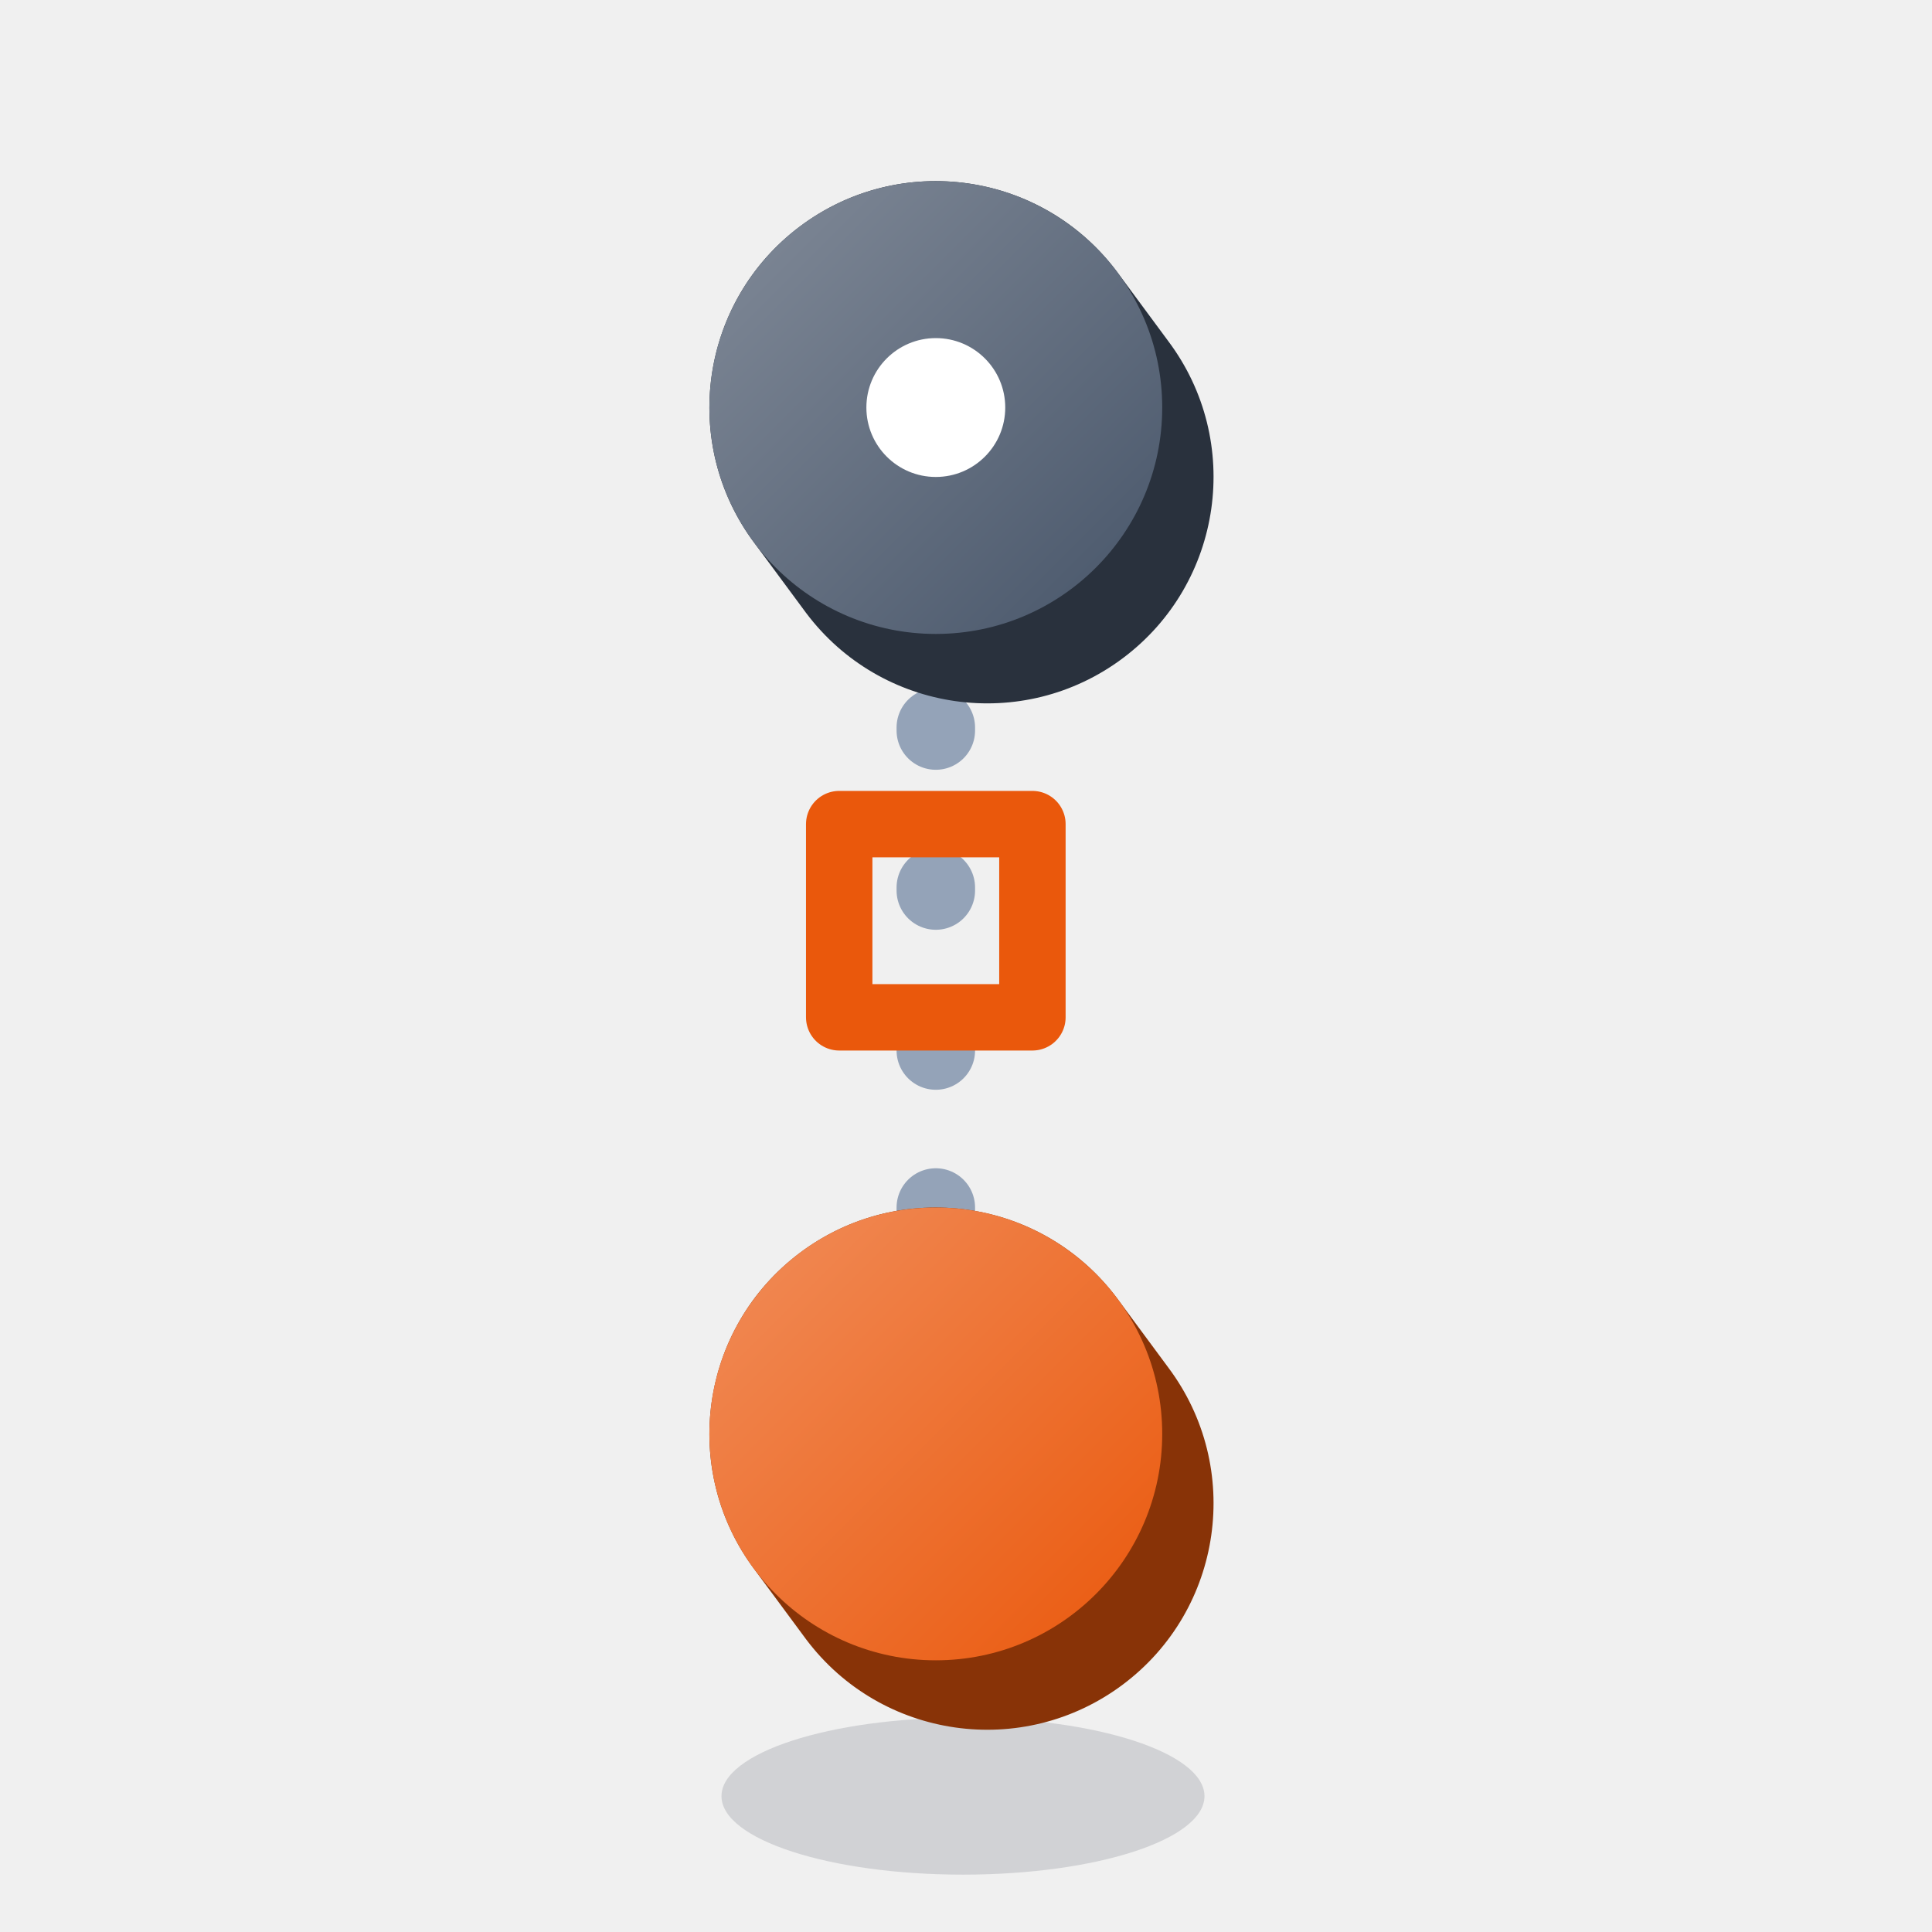
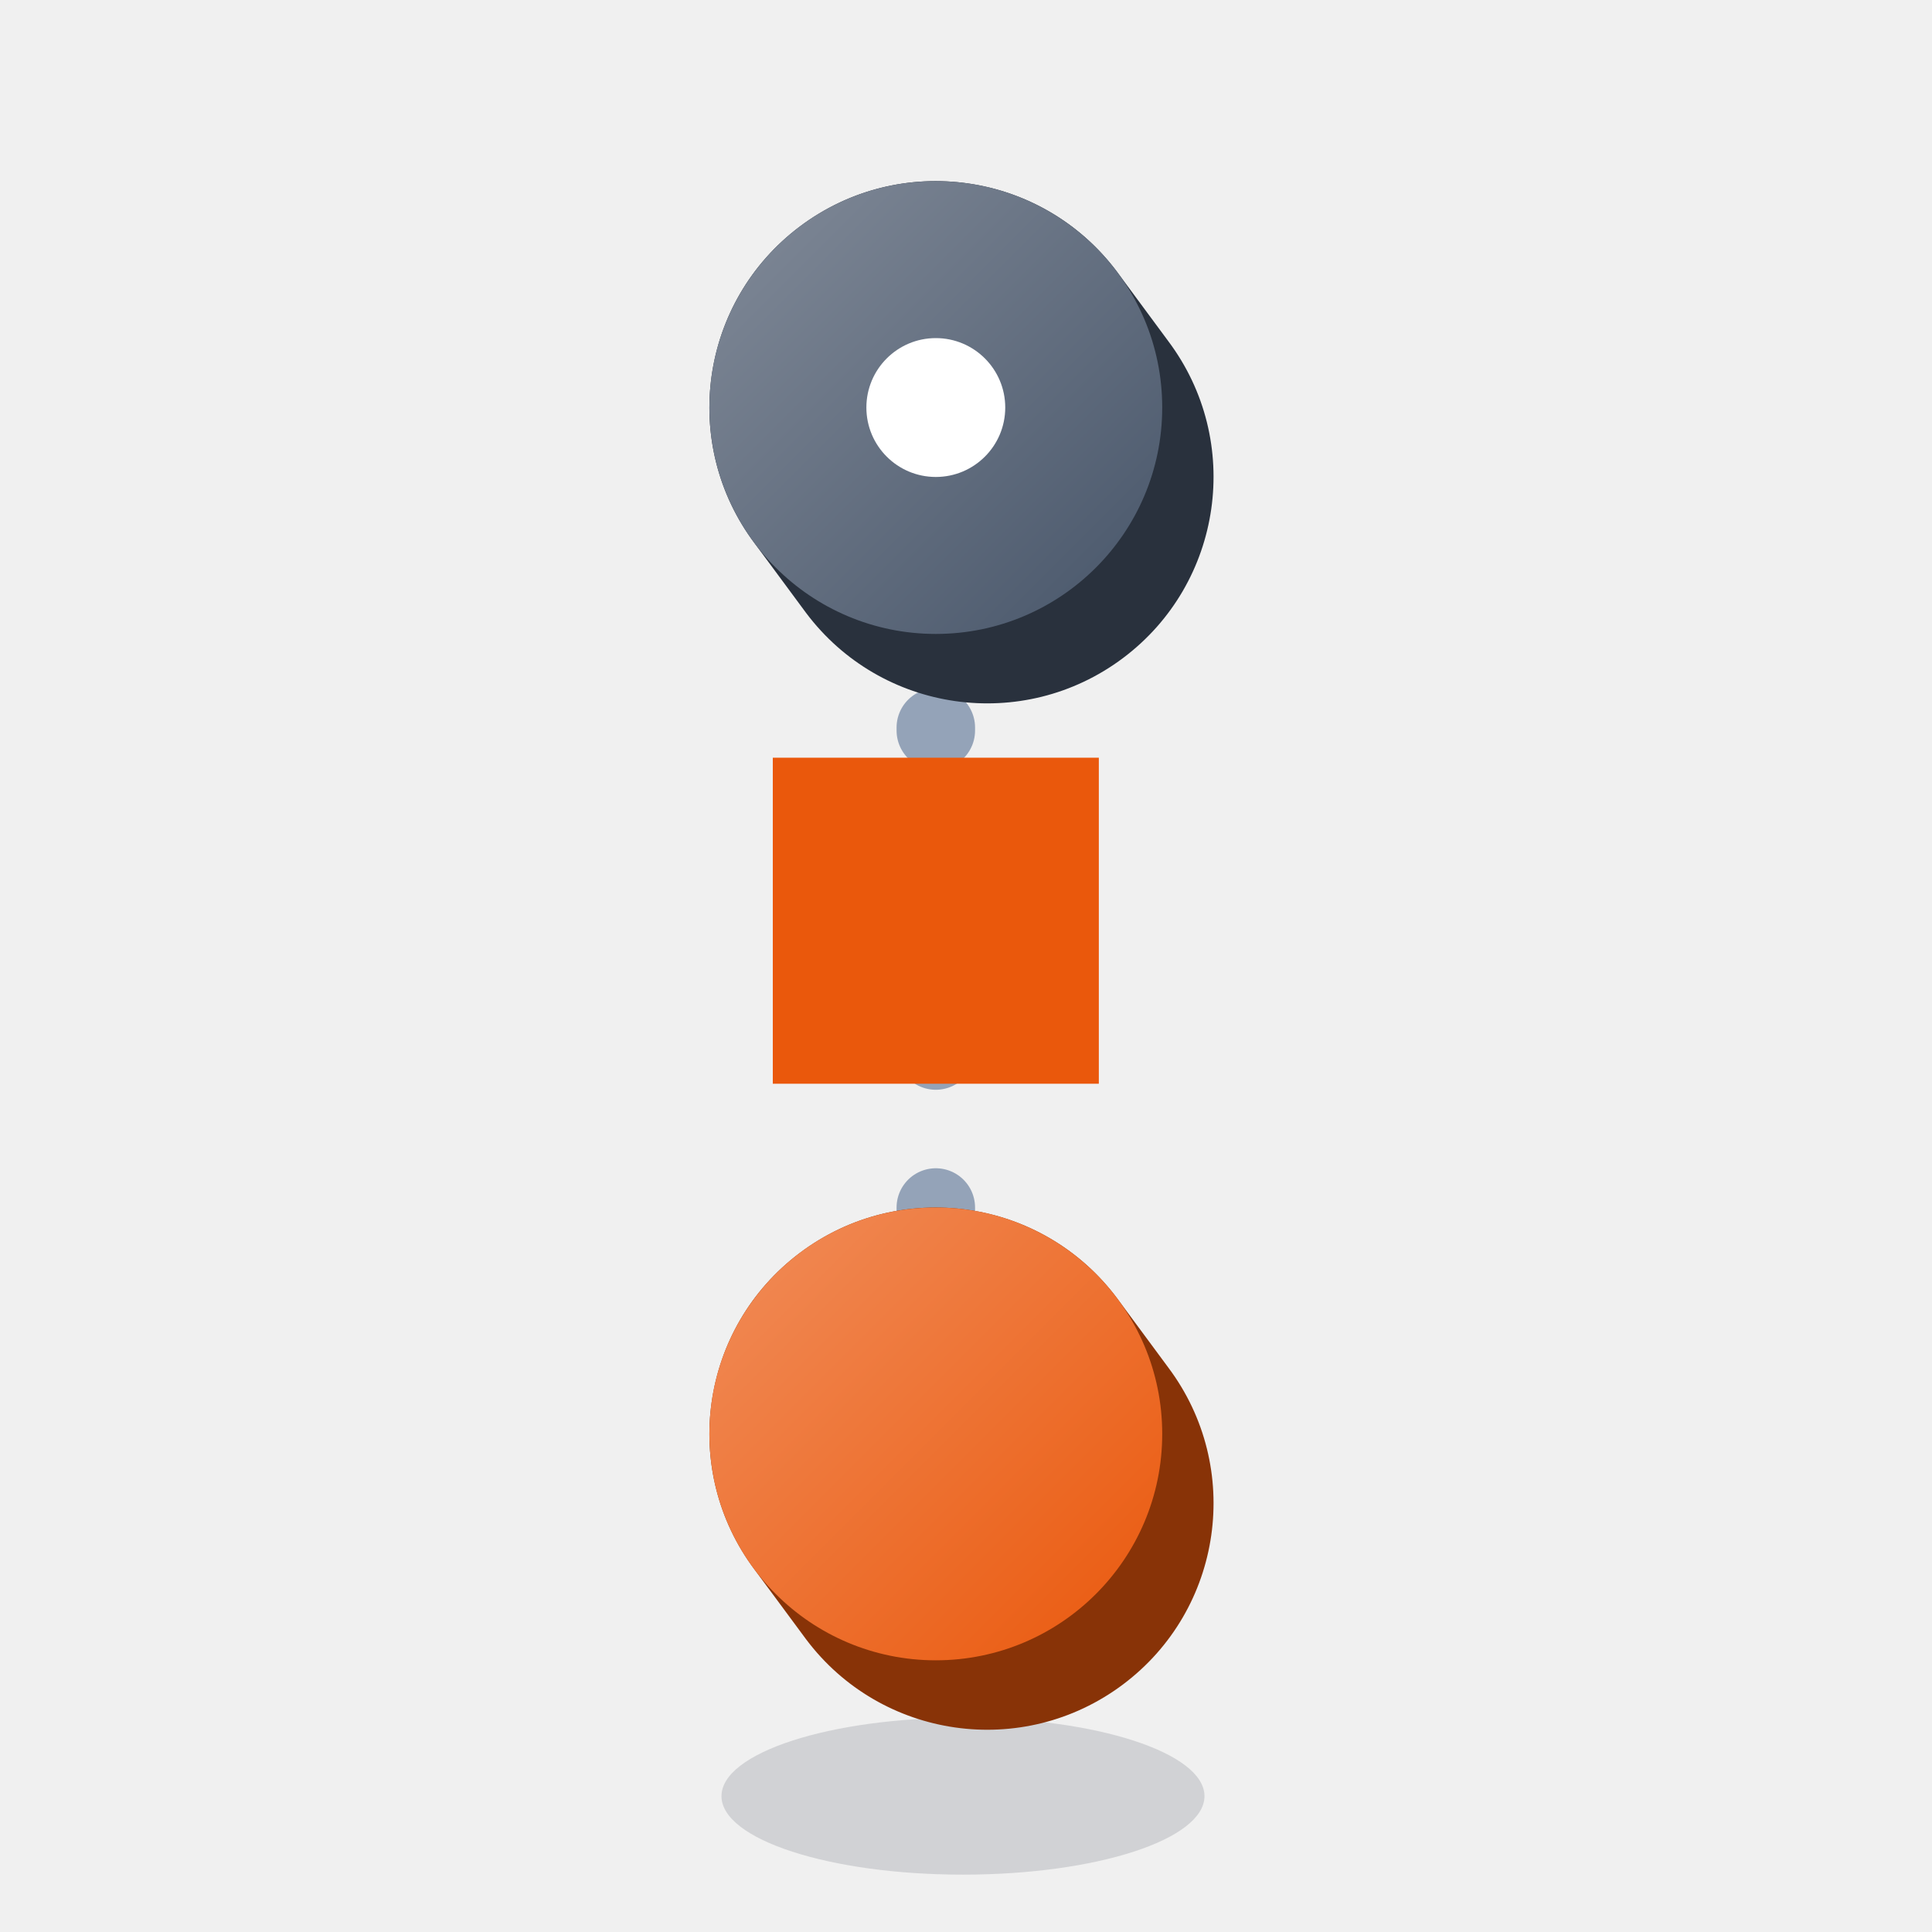
<svg xmlns="http://www.w3.org/2000/svg" viewBox="0 0 64 64" width="64" height="64">
  <defs>
    <linearGradient id="grad_person_foster_daughter_ink" x1="0" y1="0" x2="1" y2="1">
      <stop offset="0" stop-color="#828B99" />
      <stop offset="1" stop-color="#475569" />
    </linearGradient>
    <linearGradient id="grad_person_foster_daughter_orange" x1="0" y1="0" x2="1" y2="1">
      <stop offset="0" stop-color="#F18D5A" />
      <stop offset="1" stop-color="#EA580C" />
    </linearGradient>
  </defs>
  <g class="shadow">
    <ellipse cx="31.9" cy="59.5" rx="8" ry="2.6" fill="#0F172A" opacity="0.14" />
  </g>
  <g class="links">
    <path d="M31 13.5L31 47.5" fill="none" stroke="#94A3B8" stroke-linecap="round" stroke-linejoin="round" stroke-width="2.6" stroke-dasharray="0.1 5.2" />
  </g>
  <g class="solids">
    <g>
      <path d="M25 18L26.7 20.3A7.5 7.5 0 0 0 38.7 11.3L37 9A7.5 7.5 0 0 0 25 18Z" fill="#29313D" />
      <circle cx="31" cy="13.5" r="7.5" fill="url(#grad_person_foster_daughter_ink)" />
    </g>
    <g>
      <path d="M25 52L26.7 54.3A7.5 7.5 0 0 0 38.7 45.3L37 43A7.5 7.5 0 0 0 25 52Z" fill="#883307" />
      <circle cx="31" cy="47.5" r="7.5" fill="url(#grad_person_foster_daughter_orange)" />
    </g>
  </g>
  <g class="marks">
    <path d="M28.7 13.5a2.3 2.3 0 1 0 4.6 0a2.3 2.3 0 1 0 -4.6 0Z" fill="#FFFFFF" />
-     <path d="M27.8 27.3L34.2 27.3L34.2 33.7L27.8 33.7Z" fill="none" stroke="#EA580C" stroke-width="2.2" stroke-linecap="round" stroke-linejoin="round" />
+     <path d="M25.6 25.1L36.4 25.1L36.4 35.9L25.6 35.9Z" fill="#EA580C" />
  </g>
</svg>
